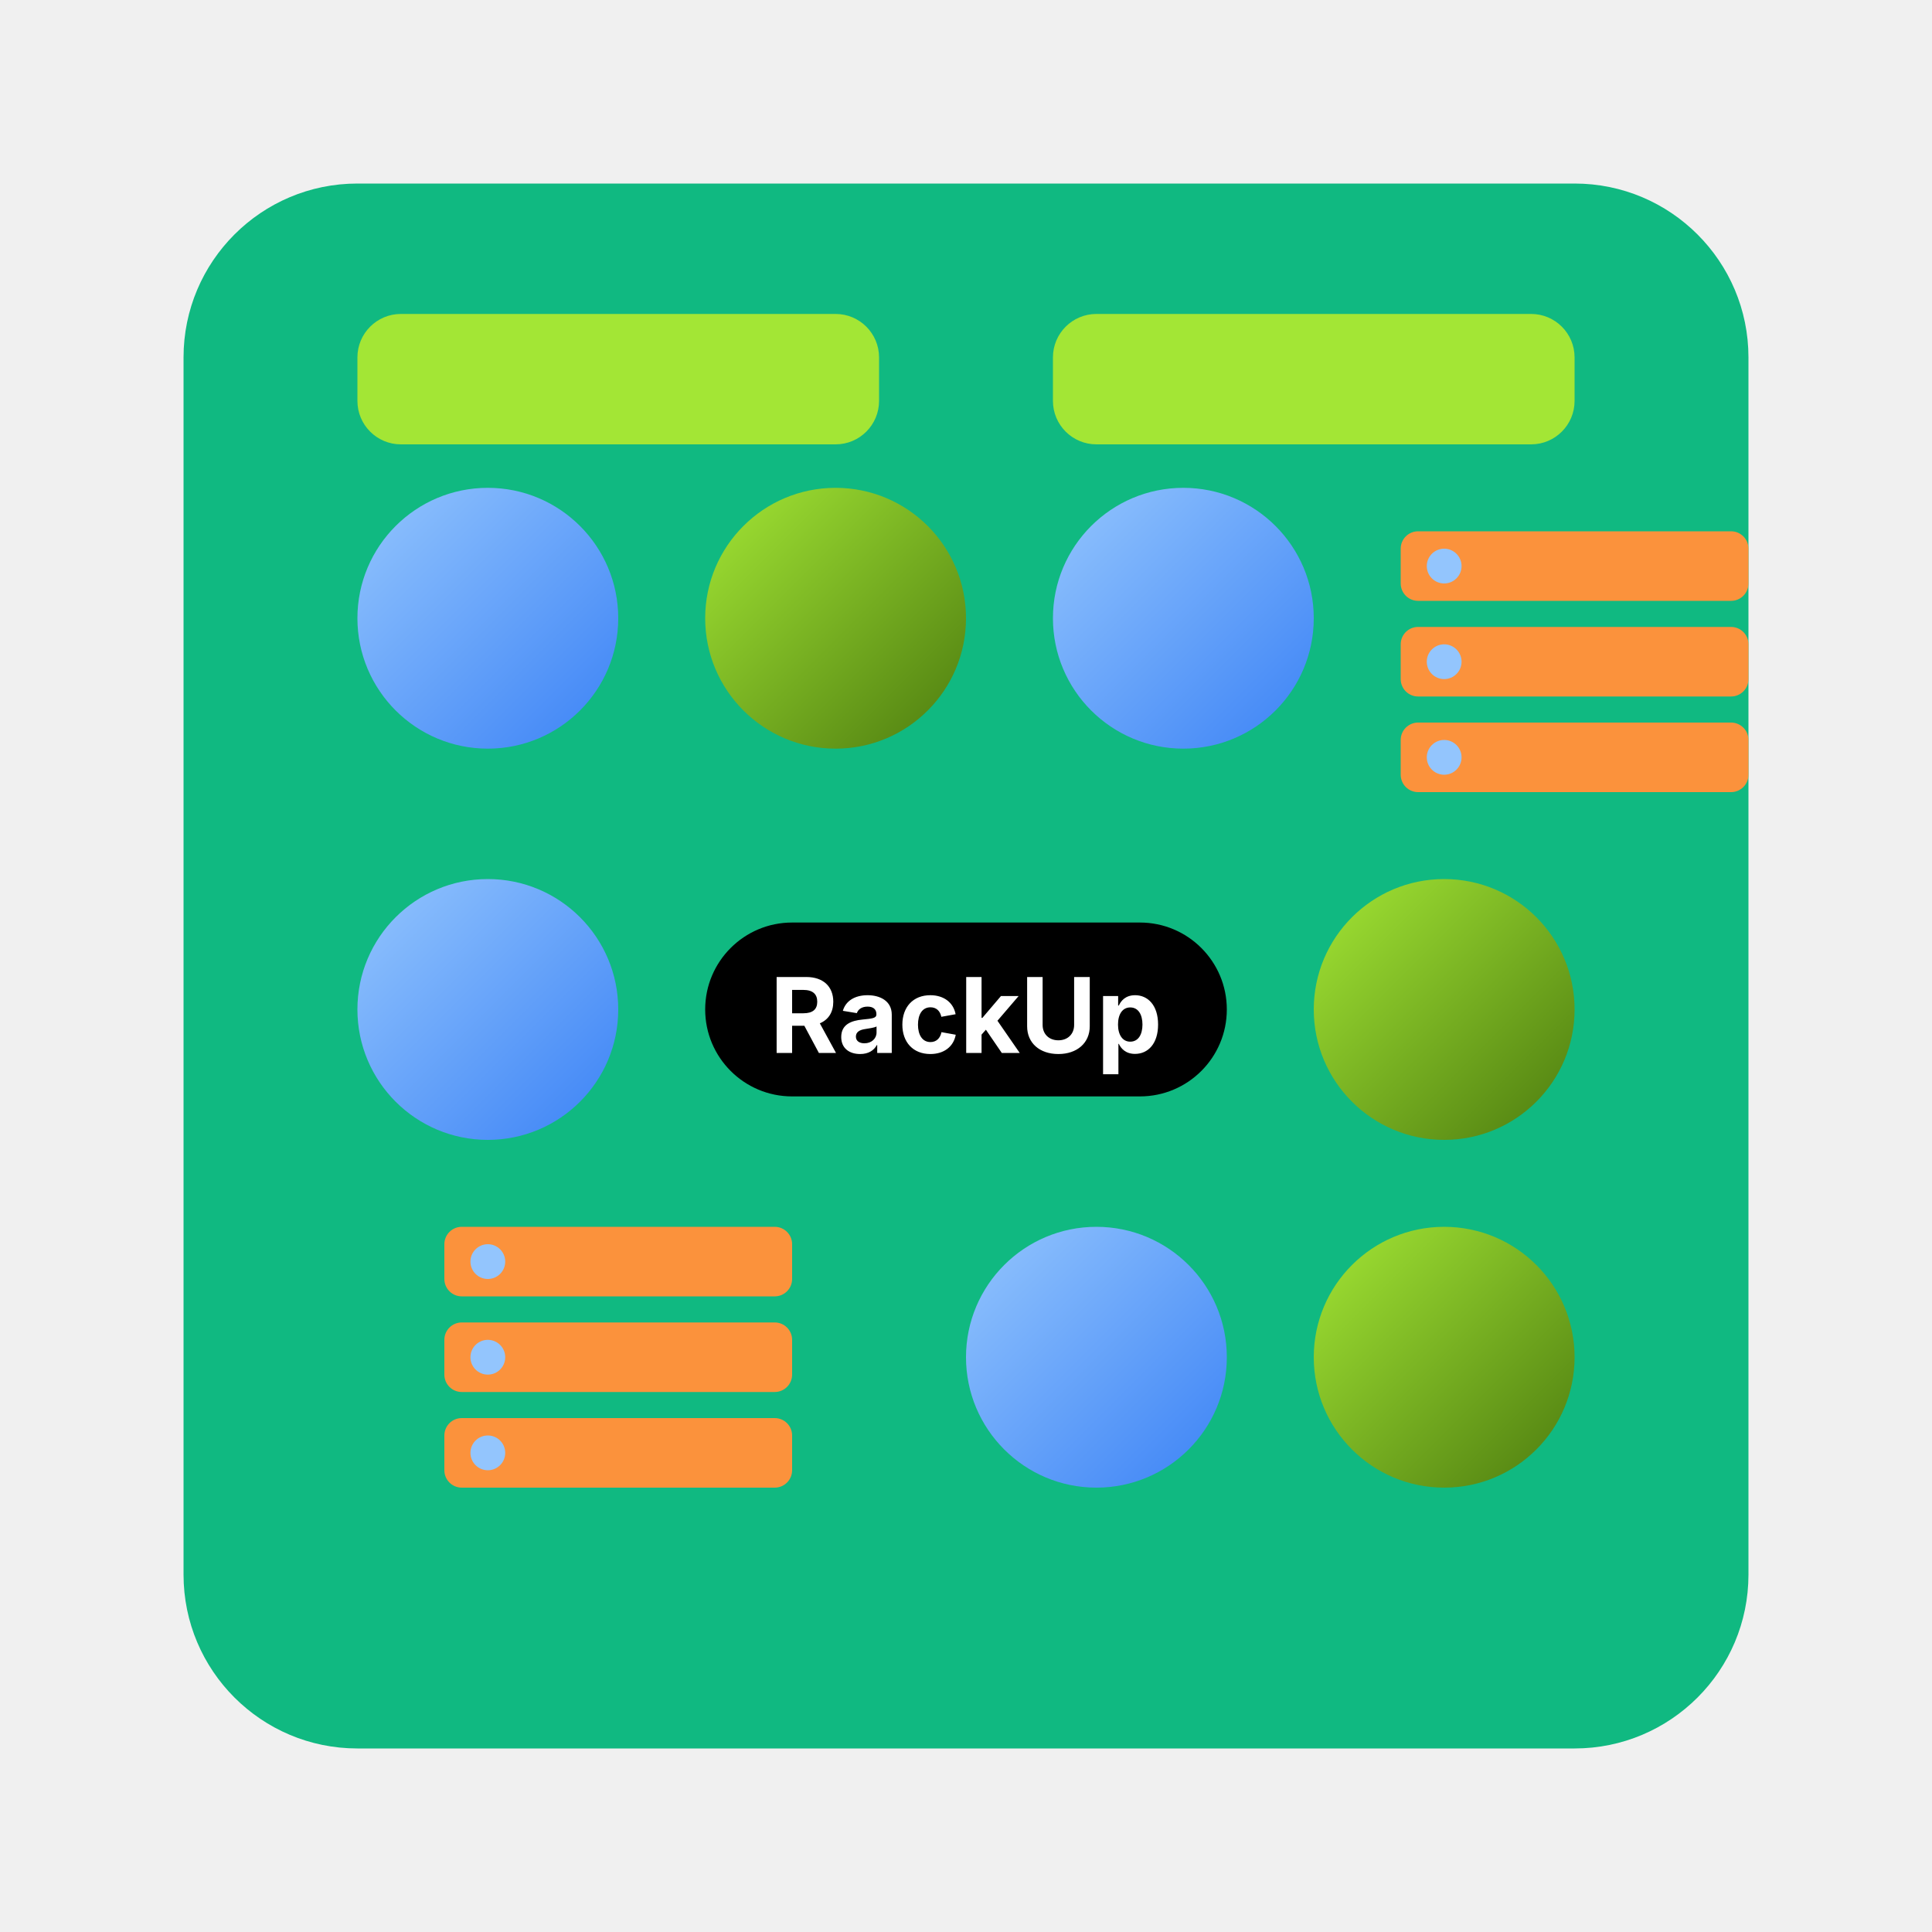
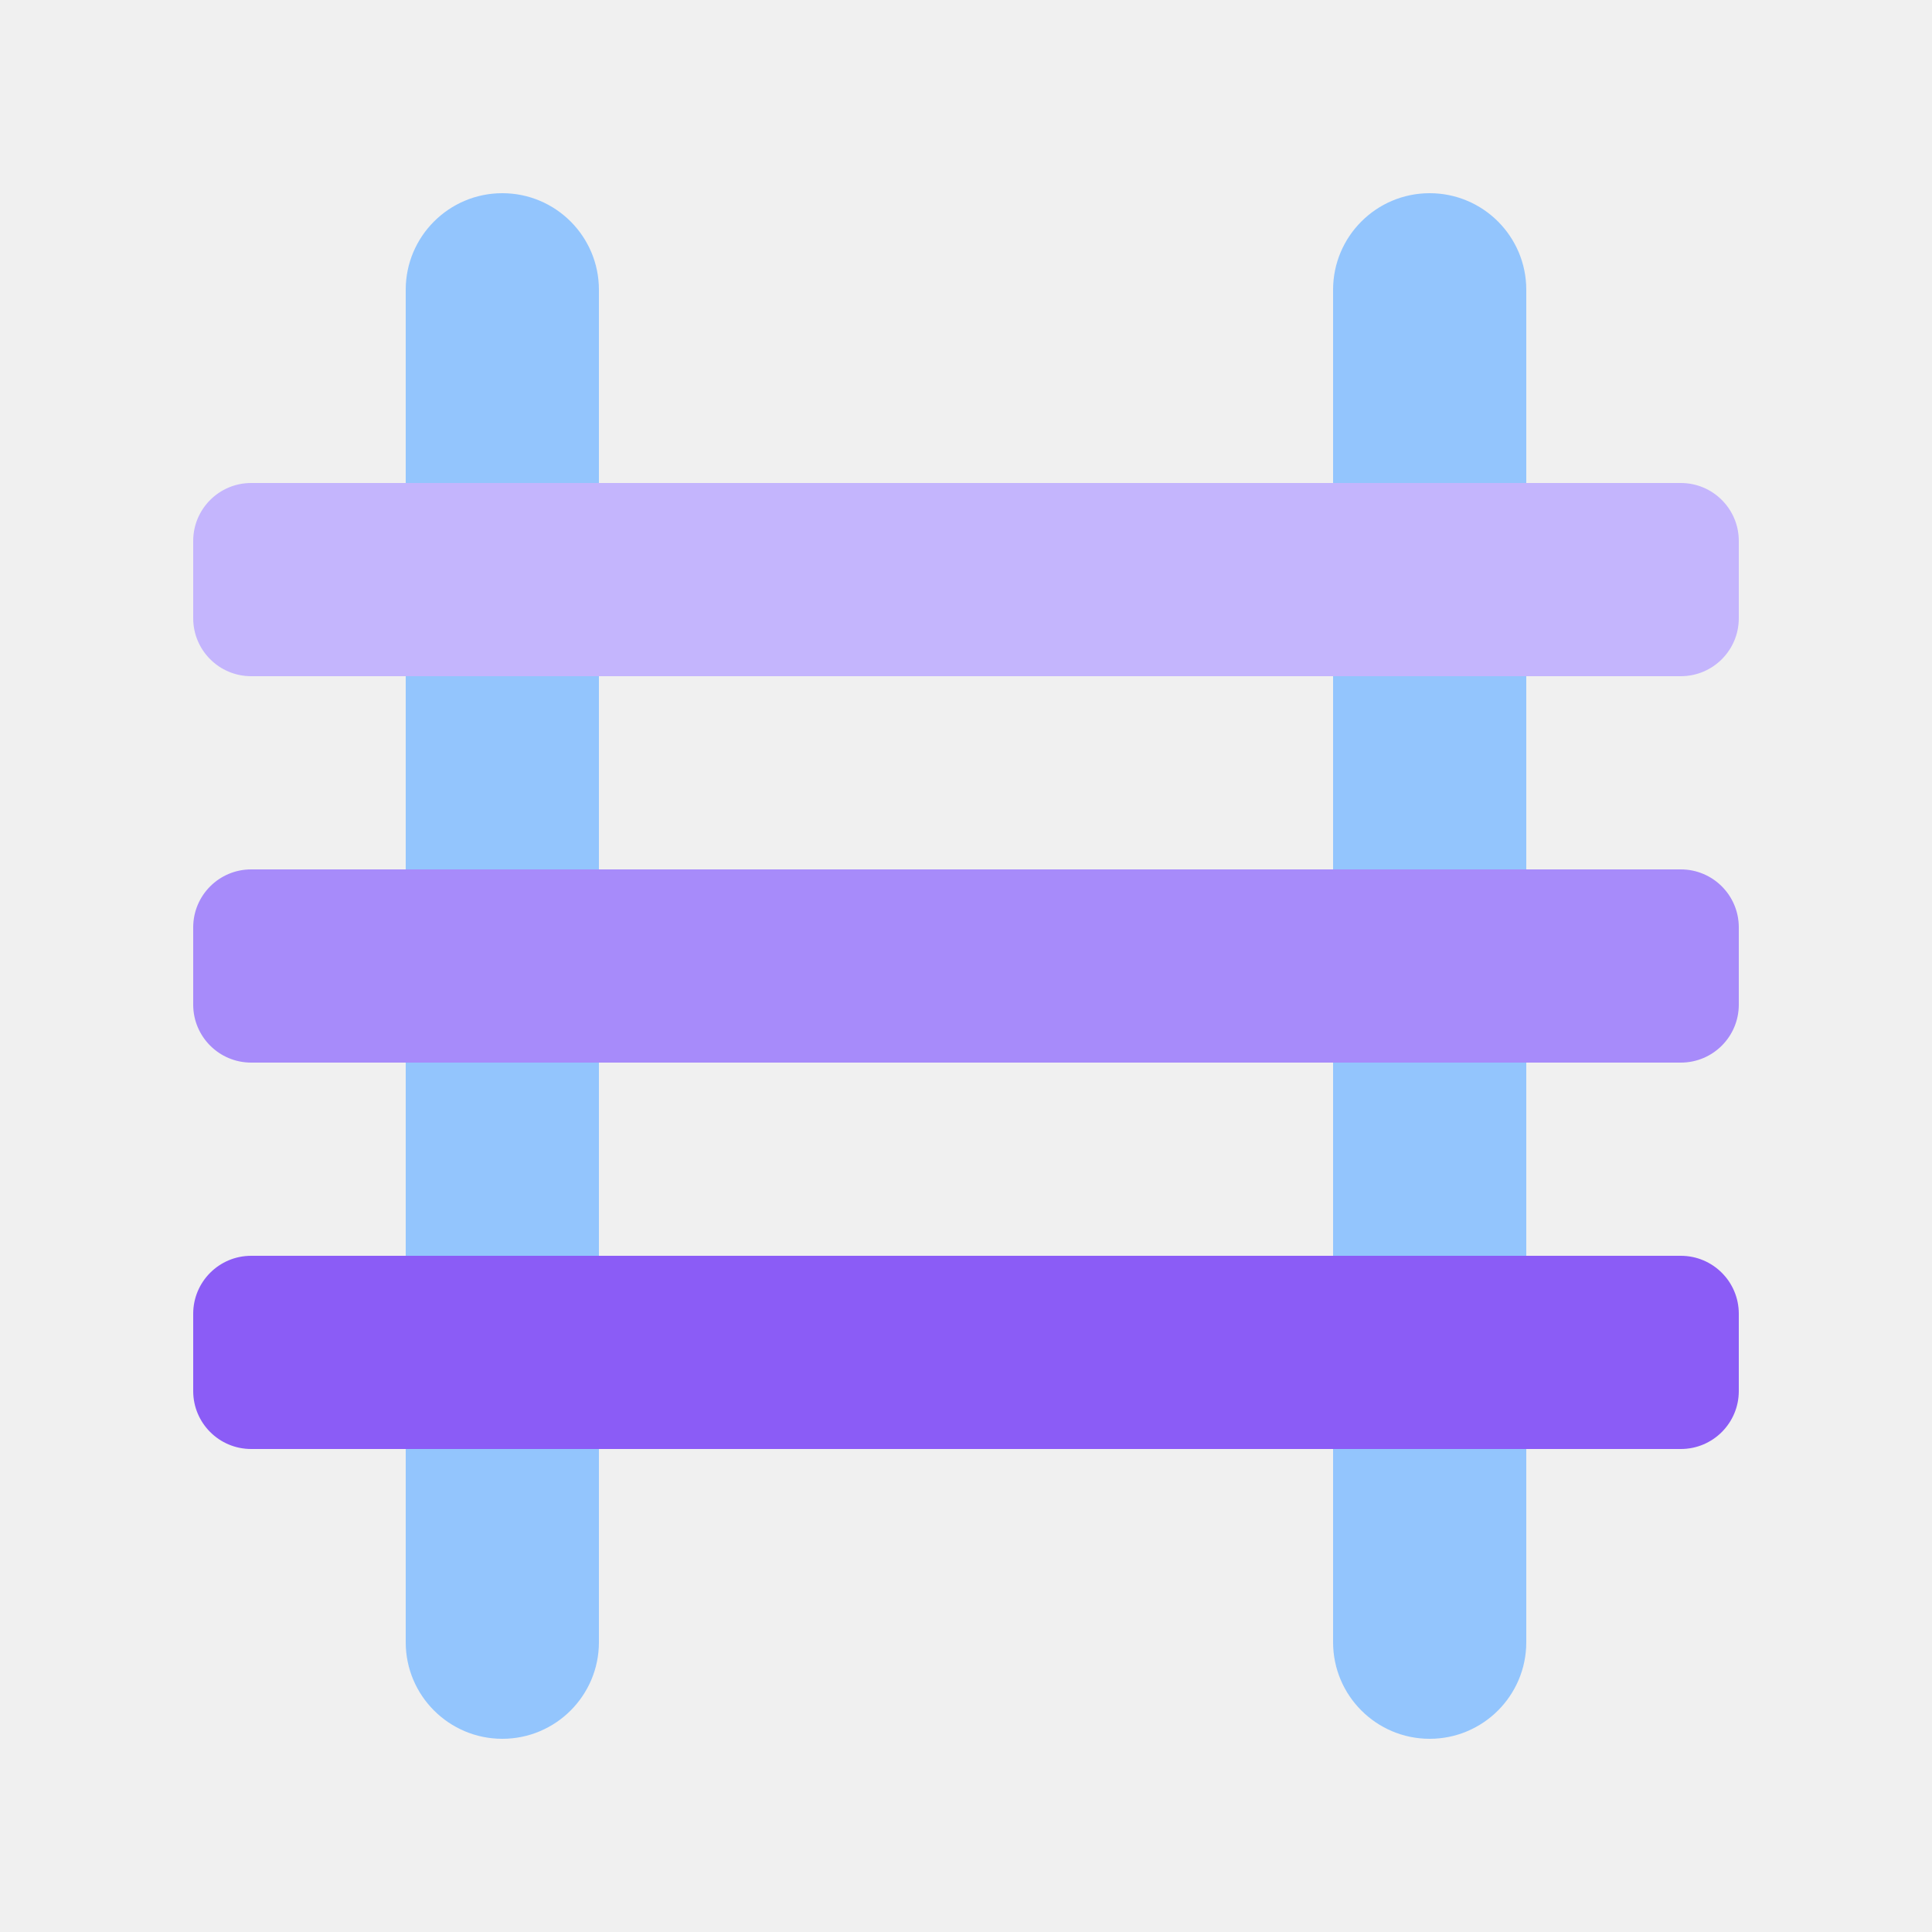
- <svg xmlns="http://www.w3.org/2000/svg" width="200" height="200" viewBox="0 0 200 200" fill="none">
-   <g transform="translate(10, 10) scale(0.9)">
-     <rect x="10" y="10" width="180" height="180" rx="20" fill="#10B981" />
-     <rect x="30" y="25" width="60" height="15" rx="5" fill="#A3E635" />
-     <rect x="110" y="25" width="60" height="15" rx="5" fill="#A3E635" />
-     <circle cx="45" cy="60" r="15" fill="url(#grad1)" />
-     <circle cx="85" cy="60" r="15" fill="url(#grad2)" />
-     <circle cx="125" cy="60" r="15" fill="url(#grad1)" />
-     <g transform="translate(150, 50)">
-       <rect y="0" width="40" height="8" rx="2" fill="#FB923C" />
-       <circle cx="5" cy="4" r="2" fill="#93C5FD" />
-       <rect y="11" width="40" height="8" rx="2" fill="#FB923C" />
-       <circle cx="5" cy="15" r="2" fill="#93C5FD" />
-       <rect y="22" width="40" height="8" rx="2" fill="#FB923C" />
-       <circle cx="5" cy="26" r="2" fill="#93C5FD" />
-     </g>
-     <circle cx="45" cy="105" r="15" fill="url(#grad1)" />
-     <rect x="70" y="95" width="60" height="20" rx="10" fill="black" />
-     <text x="100" y="110" font-family="Inter, sans-serif" font-size="12" fill="white" text-anchor="middle" font-weight="bold">RackUp</text>
-     <circle cx="155" cy="105" r="15" fill="url(#grad2)" />
-     <g transform="translate(40, 130)">
-       <rect y="0" width="40" height="8" rx="2" fill="#FB923C" />
-       <circle cx="5" cy="4" r="2" fill="#93C5FD" />
-       <rect y="11" width="40" height="8" rx="2" fill="#FB923C" />
-       <circle cx="5" cy="15" r="2" fill="#93C5FD" />
-       <rect y="22" width="40" height="8" rx="2" fill="#FB923C" />
-       <circle cx="5" cy="26" r="2" fill="#93C5FD" />
-     </g>
-     <circle cx="115" cy="145" r="15" fill="url(#grad1)" />
-     <circle cx="155" cy="145" r="15" fill="url(#grad2)" />
+ <svg xmlns="http://www.w3.org/2000/svg" width="800" height="800" viewBox="0 0 100 100" fill="none">
+   <g>
+     <rect x="21" y="10" width="10" height="80" rx="5" fill="#93C5FD" />
+     <rect x="69" y="10" width="10" height="80" rx="5" fill="#93C5FD" />
+     <rect x="10" y="25" width="80" height="10" rx="3" fill="#C4B5FD" />
+     <rect x="10" y="45" width="80" height="10" rx="3" fill="#A78BFA" />
+     <rect x="10" y="65" width="80" height="10" rx="3" fill="#8B5CF6" />
  </g>
-   <defs>
-     <linearGradient id="grad1" x1="0%" y1="0%" x2="100%" y2="100%">
-       <stop offset="0%" style="stop-color:#93C5FD;stop-opacity:1" />
-       <stop offset="100%" style="stop-color:#3B82F6;stop-opacity:1" />
-     </linearGradient>
-     <linearGradient id="grad2" x1="0%" y1="0%" x2="100%" y2="100%">
-       <stop offset="0%" style="stop-color:#A3E635;stop-opacity:1" />
-       <stop offset="100%" style="stop-color:#4D7C0F;stop-opacity:1" />
-     </linearGradient>
-   </defs>
</svg>
